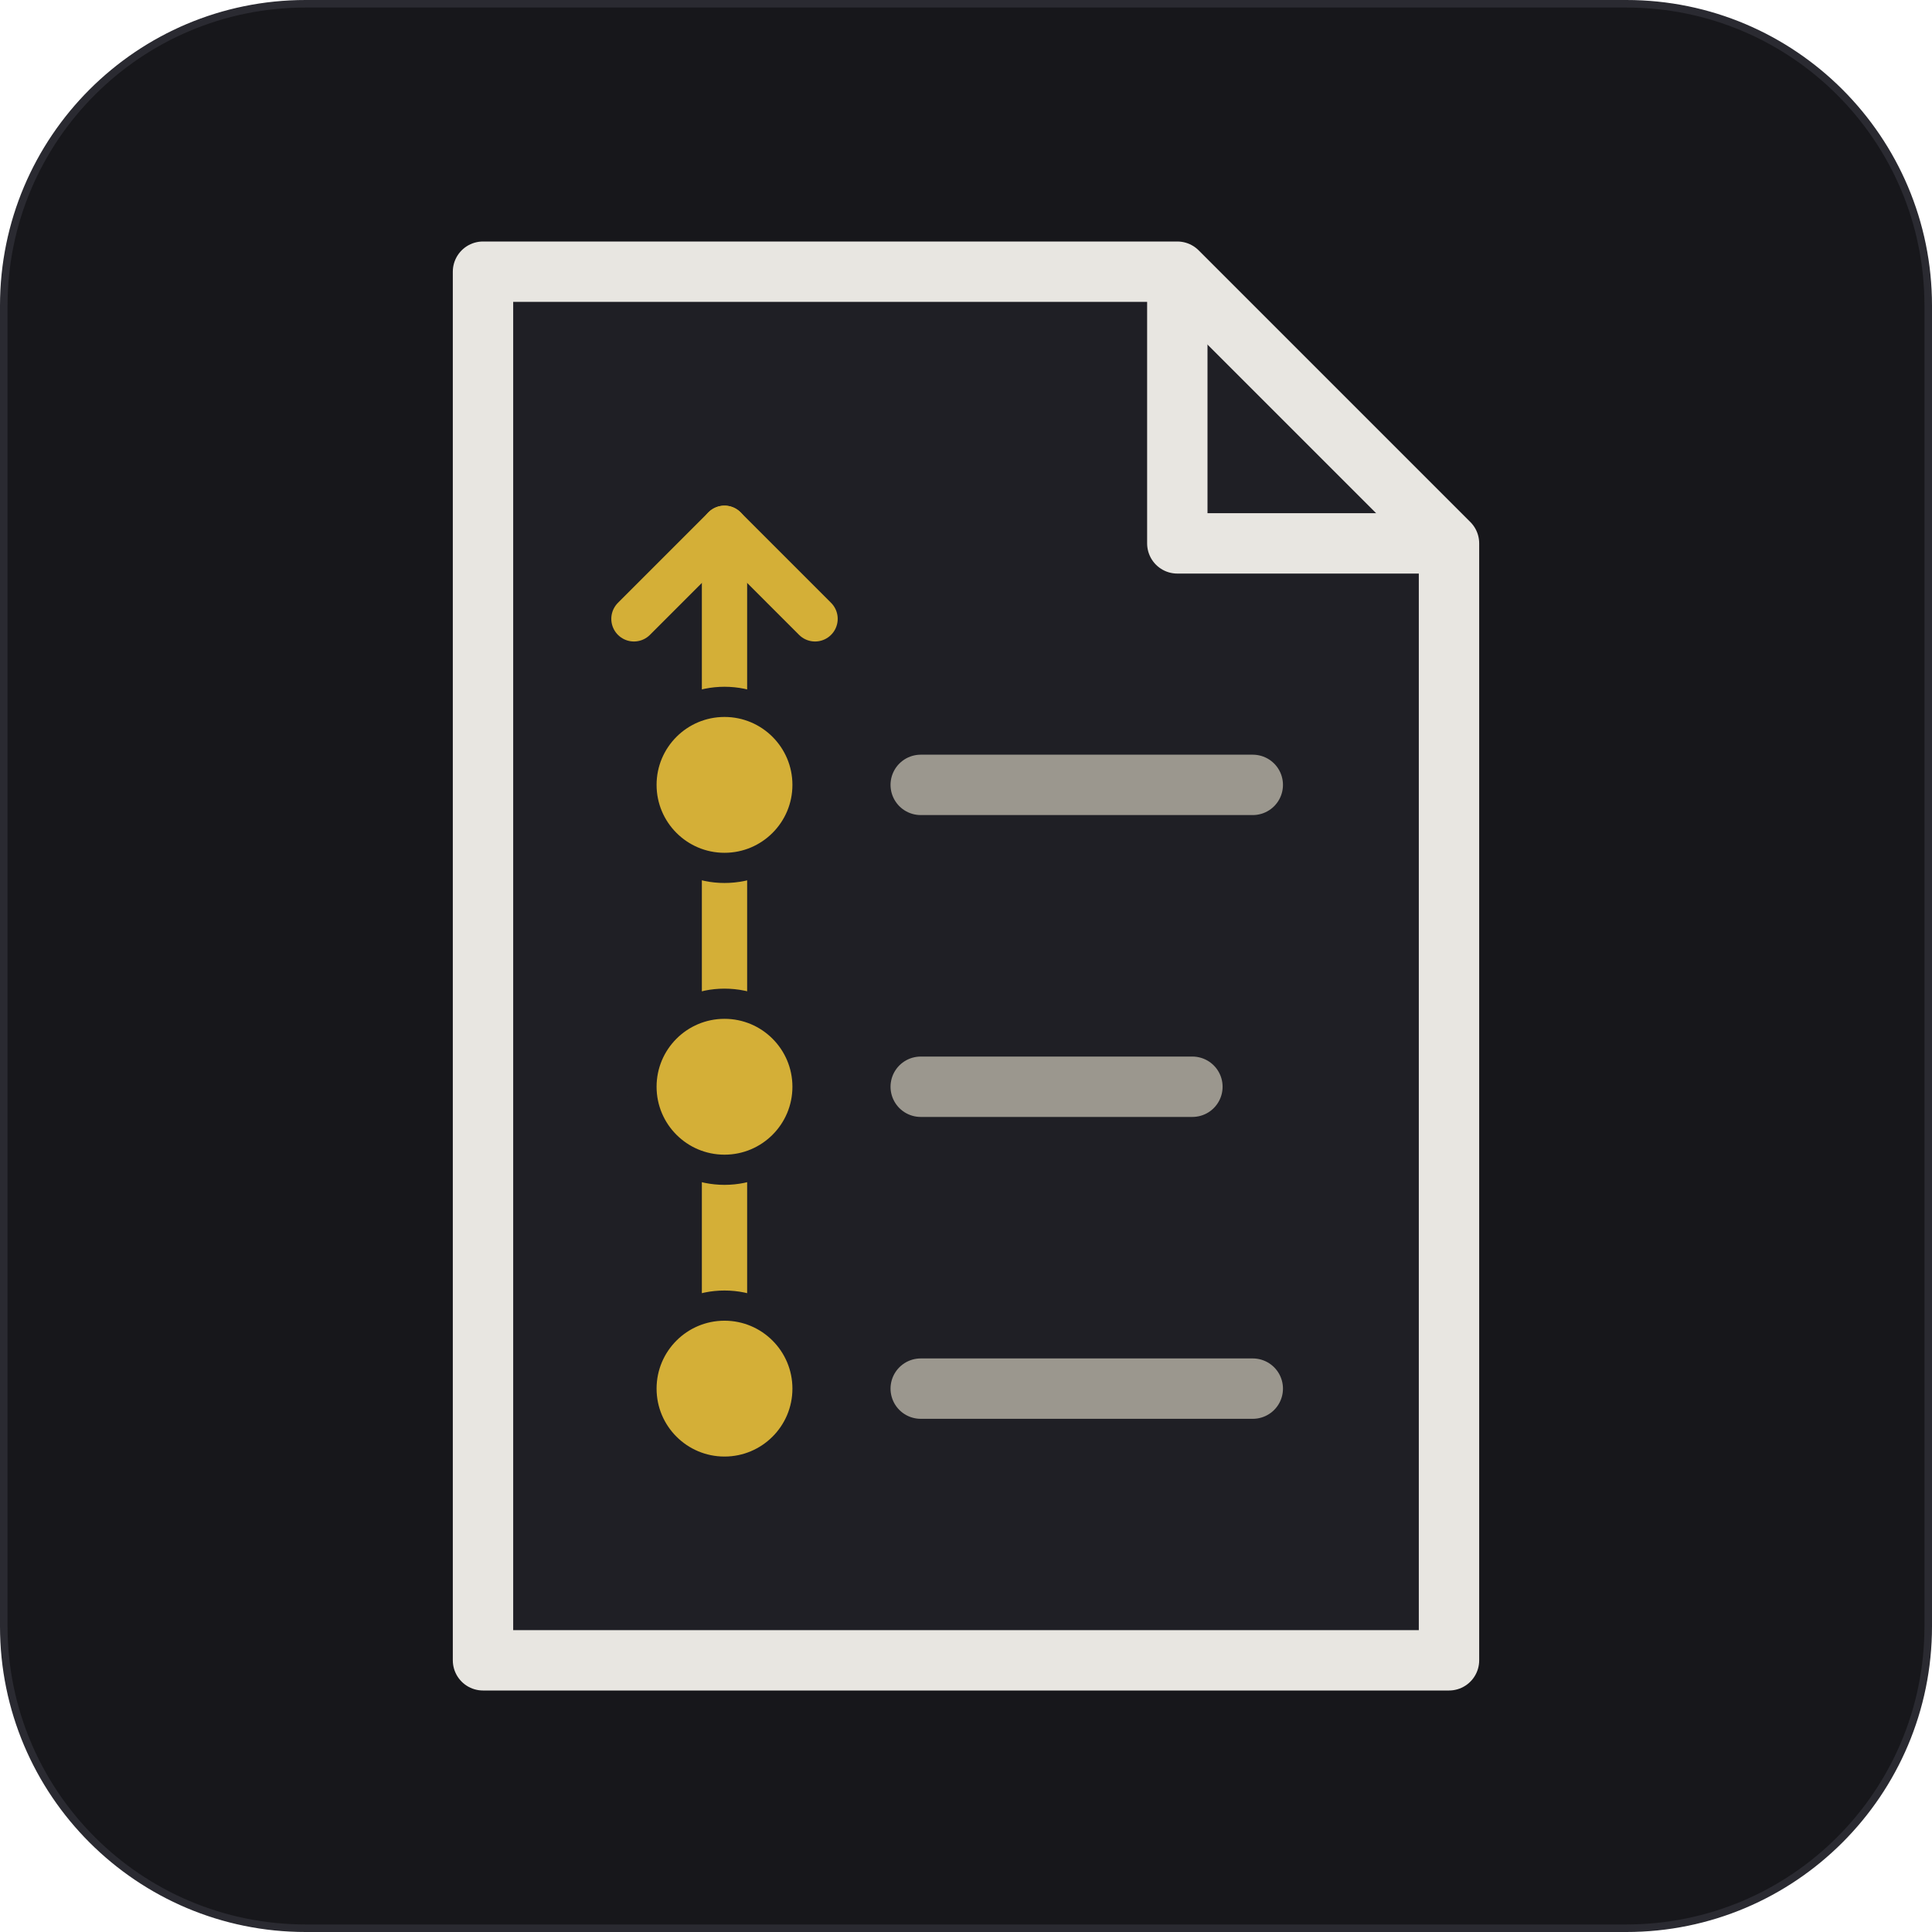
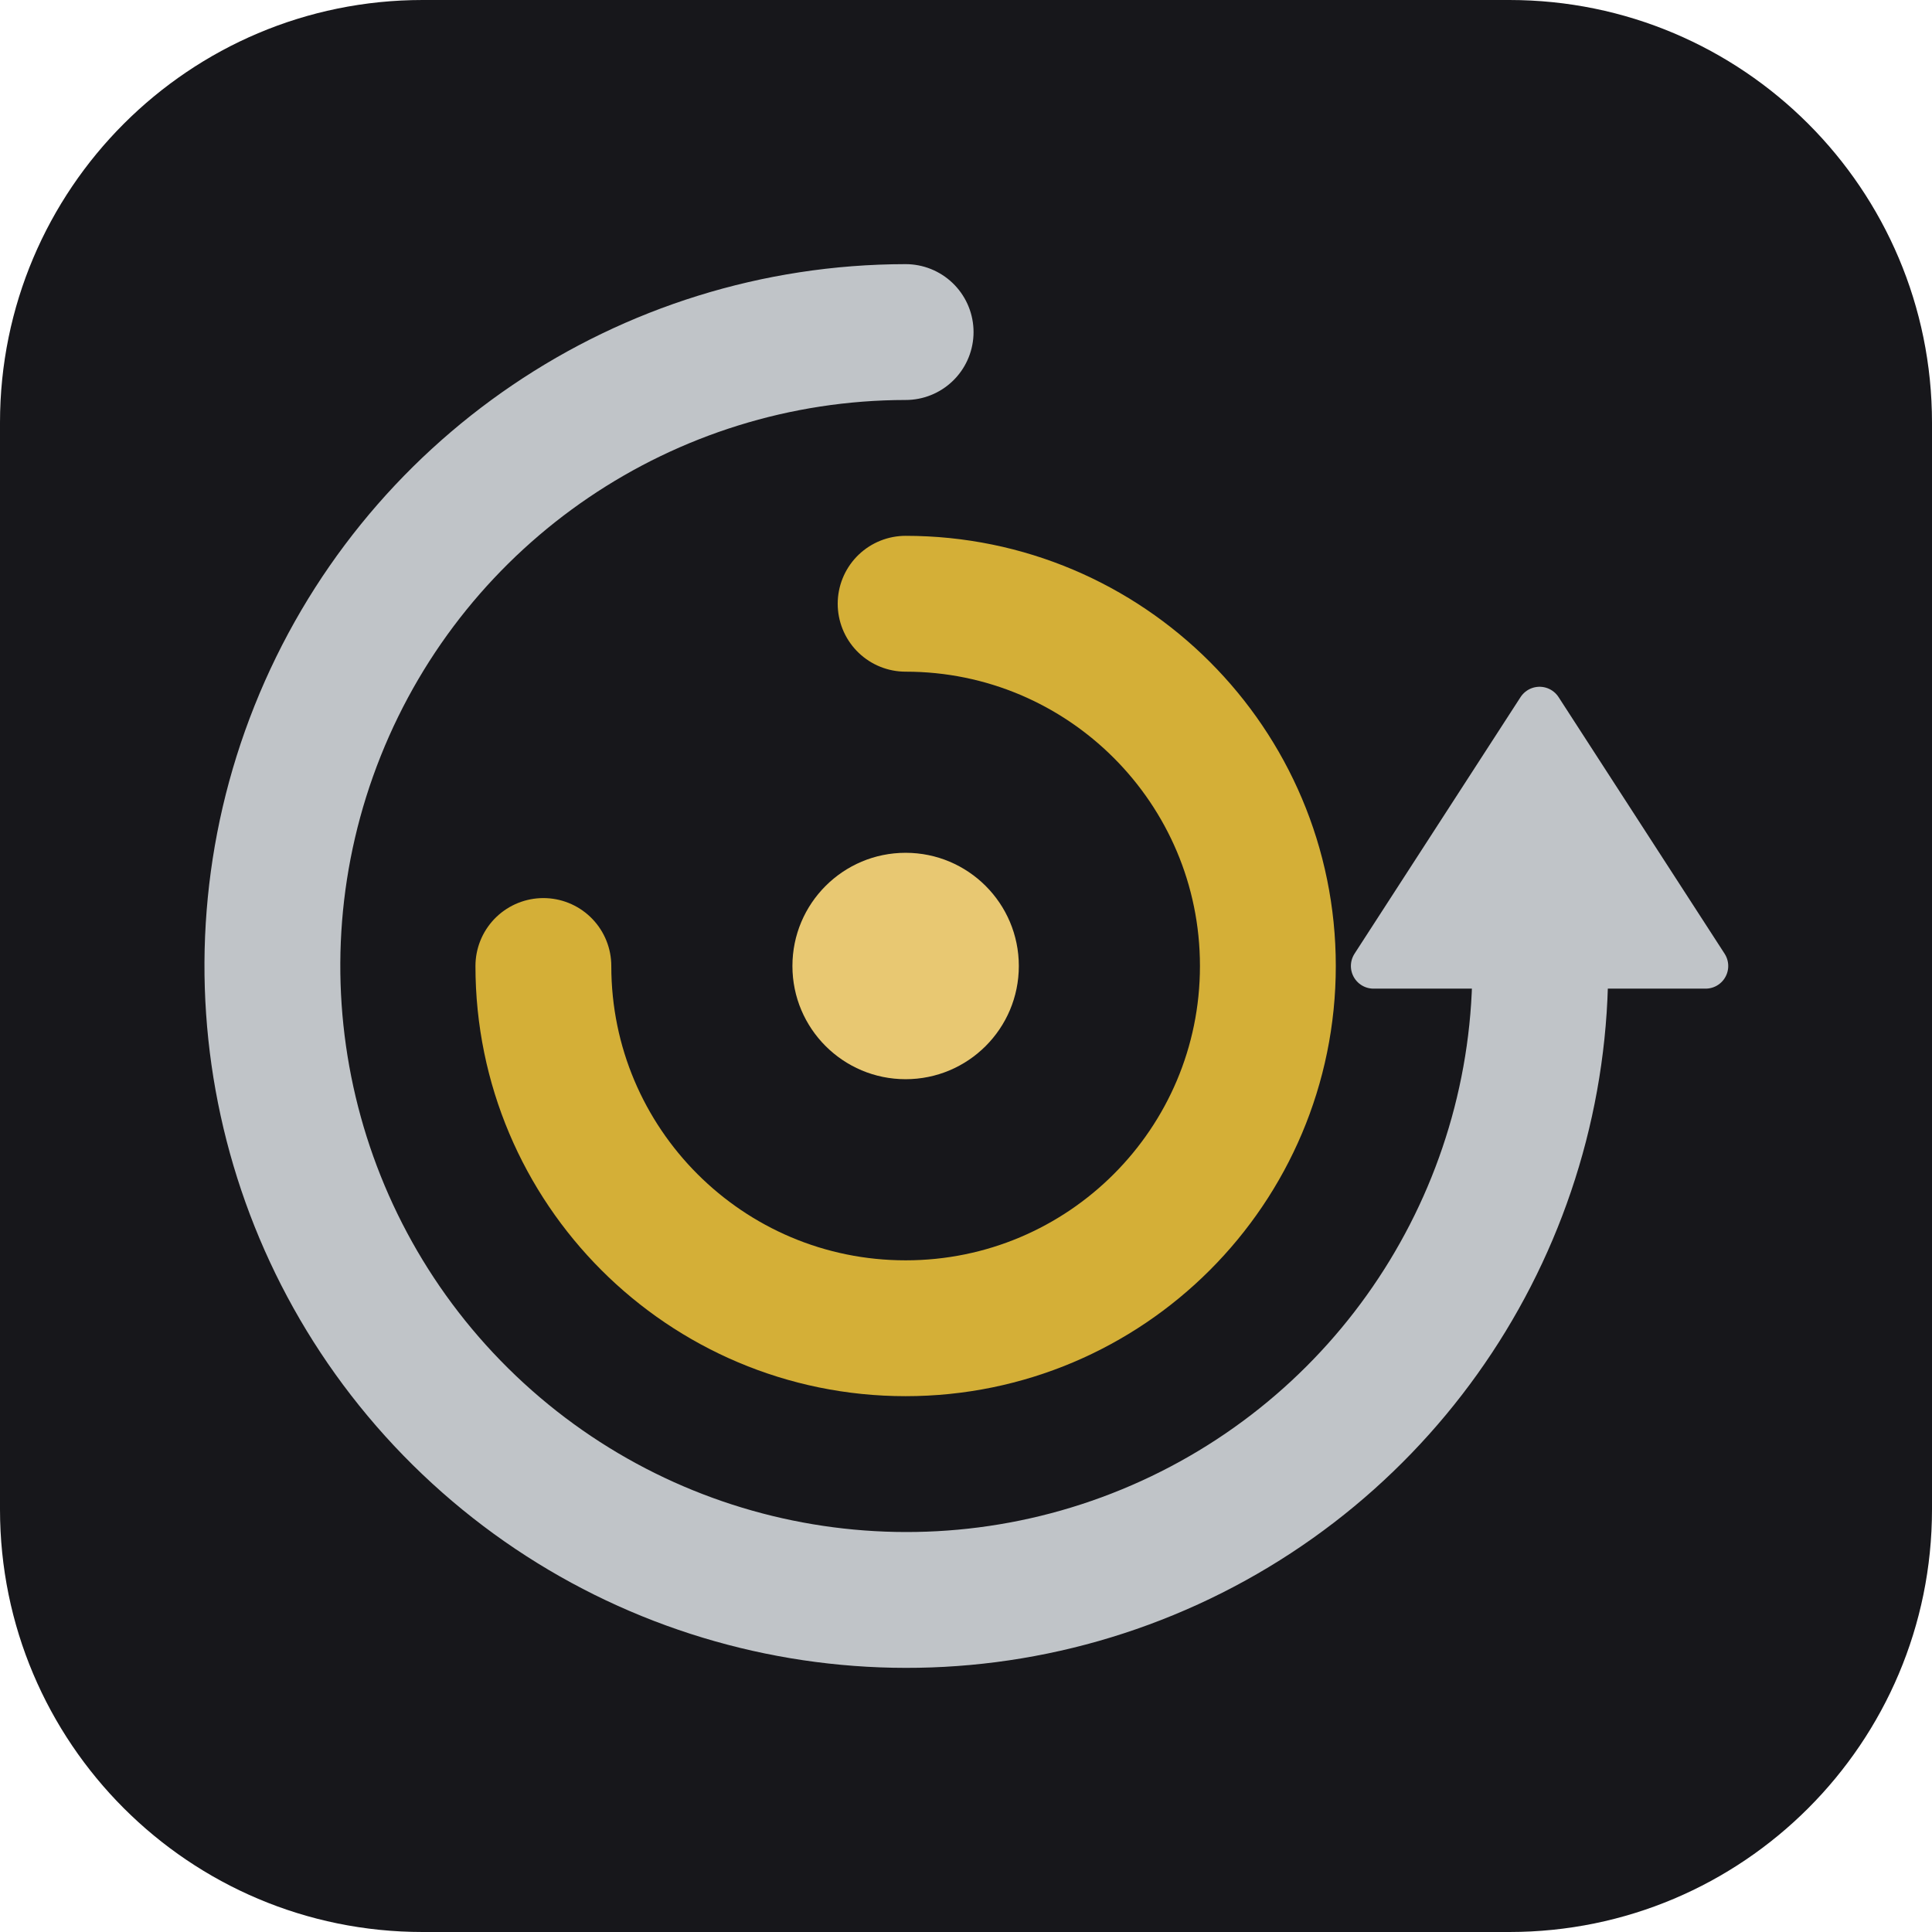
<svg xmlns="http://www.w3.org/2000/svg" viewBox="0 0 256 256" role="img" aria-labelledby="t">
-   <rect x="0.5" y="0.5" width="255" height="255" rx="40" fill="#17171b" stroke="#2a2a31" />
-   <path d="M64 36 H156 L192 72 V220 H64 Z" fill="#1f1f25" stroke="#e8e6e1" stroke-width="8" stroke-linejoin="round" />
-   <path d="M156 36 V72 H192" fill="none" stroke="#e8e6e1" stroke-width="8" stroke-linejoin="round" />
-   <path d="M96 70 V184" stroke="#d4af37" stroke-width="6" stroke-linecap="round" />
-   <path d="M84 82 L96 70 L108 82" fill="none" stroke="#d4af37" stroke-width="6" stroke-linecap="round" stroke-linejoin="round" />
-   <g fill="#d4af37" stroke="#1f1f25" stroke-width="4">
-     <circle cx="96" cy="104" r="11" />
-     <circle cx="96" cy="144" r="11" />
-     <circle cx="96" cy="184" r="11" />
-   </g>
-   <g stroke="#9b978e" stroke-width="8" stroke-linecap="round">
-     <path d="M122 104 H166" />
-     <path d="M122 144 H158" />
-     <path d="M122 184 H166" />
+   <rect width="256" height="256" rx="56" fill="#17171b" />
+   <g transform="translate(-8 0)">
+     <path d="M128 44 A84 84 0 1 0 212 124" fill="none" stroke="#c0c4c8" stroke-width="18" stroke-linecap="round" />
+     <path d="M212 94 L234 128 H190 Z" fill="#c0c4c8" stroke="#c0c4c8" stroke-width="6" stroke-linejoin="round" />
+     <path d="M80 128 A48 48 0 1 0 128 80" fill="none" stroke="#d4af37" stroke-width="18" stroke-linecap="round" />
+     <circle cx="128" cy="128" r="15" fill="#e8c872" />
  </g>
</svg>
